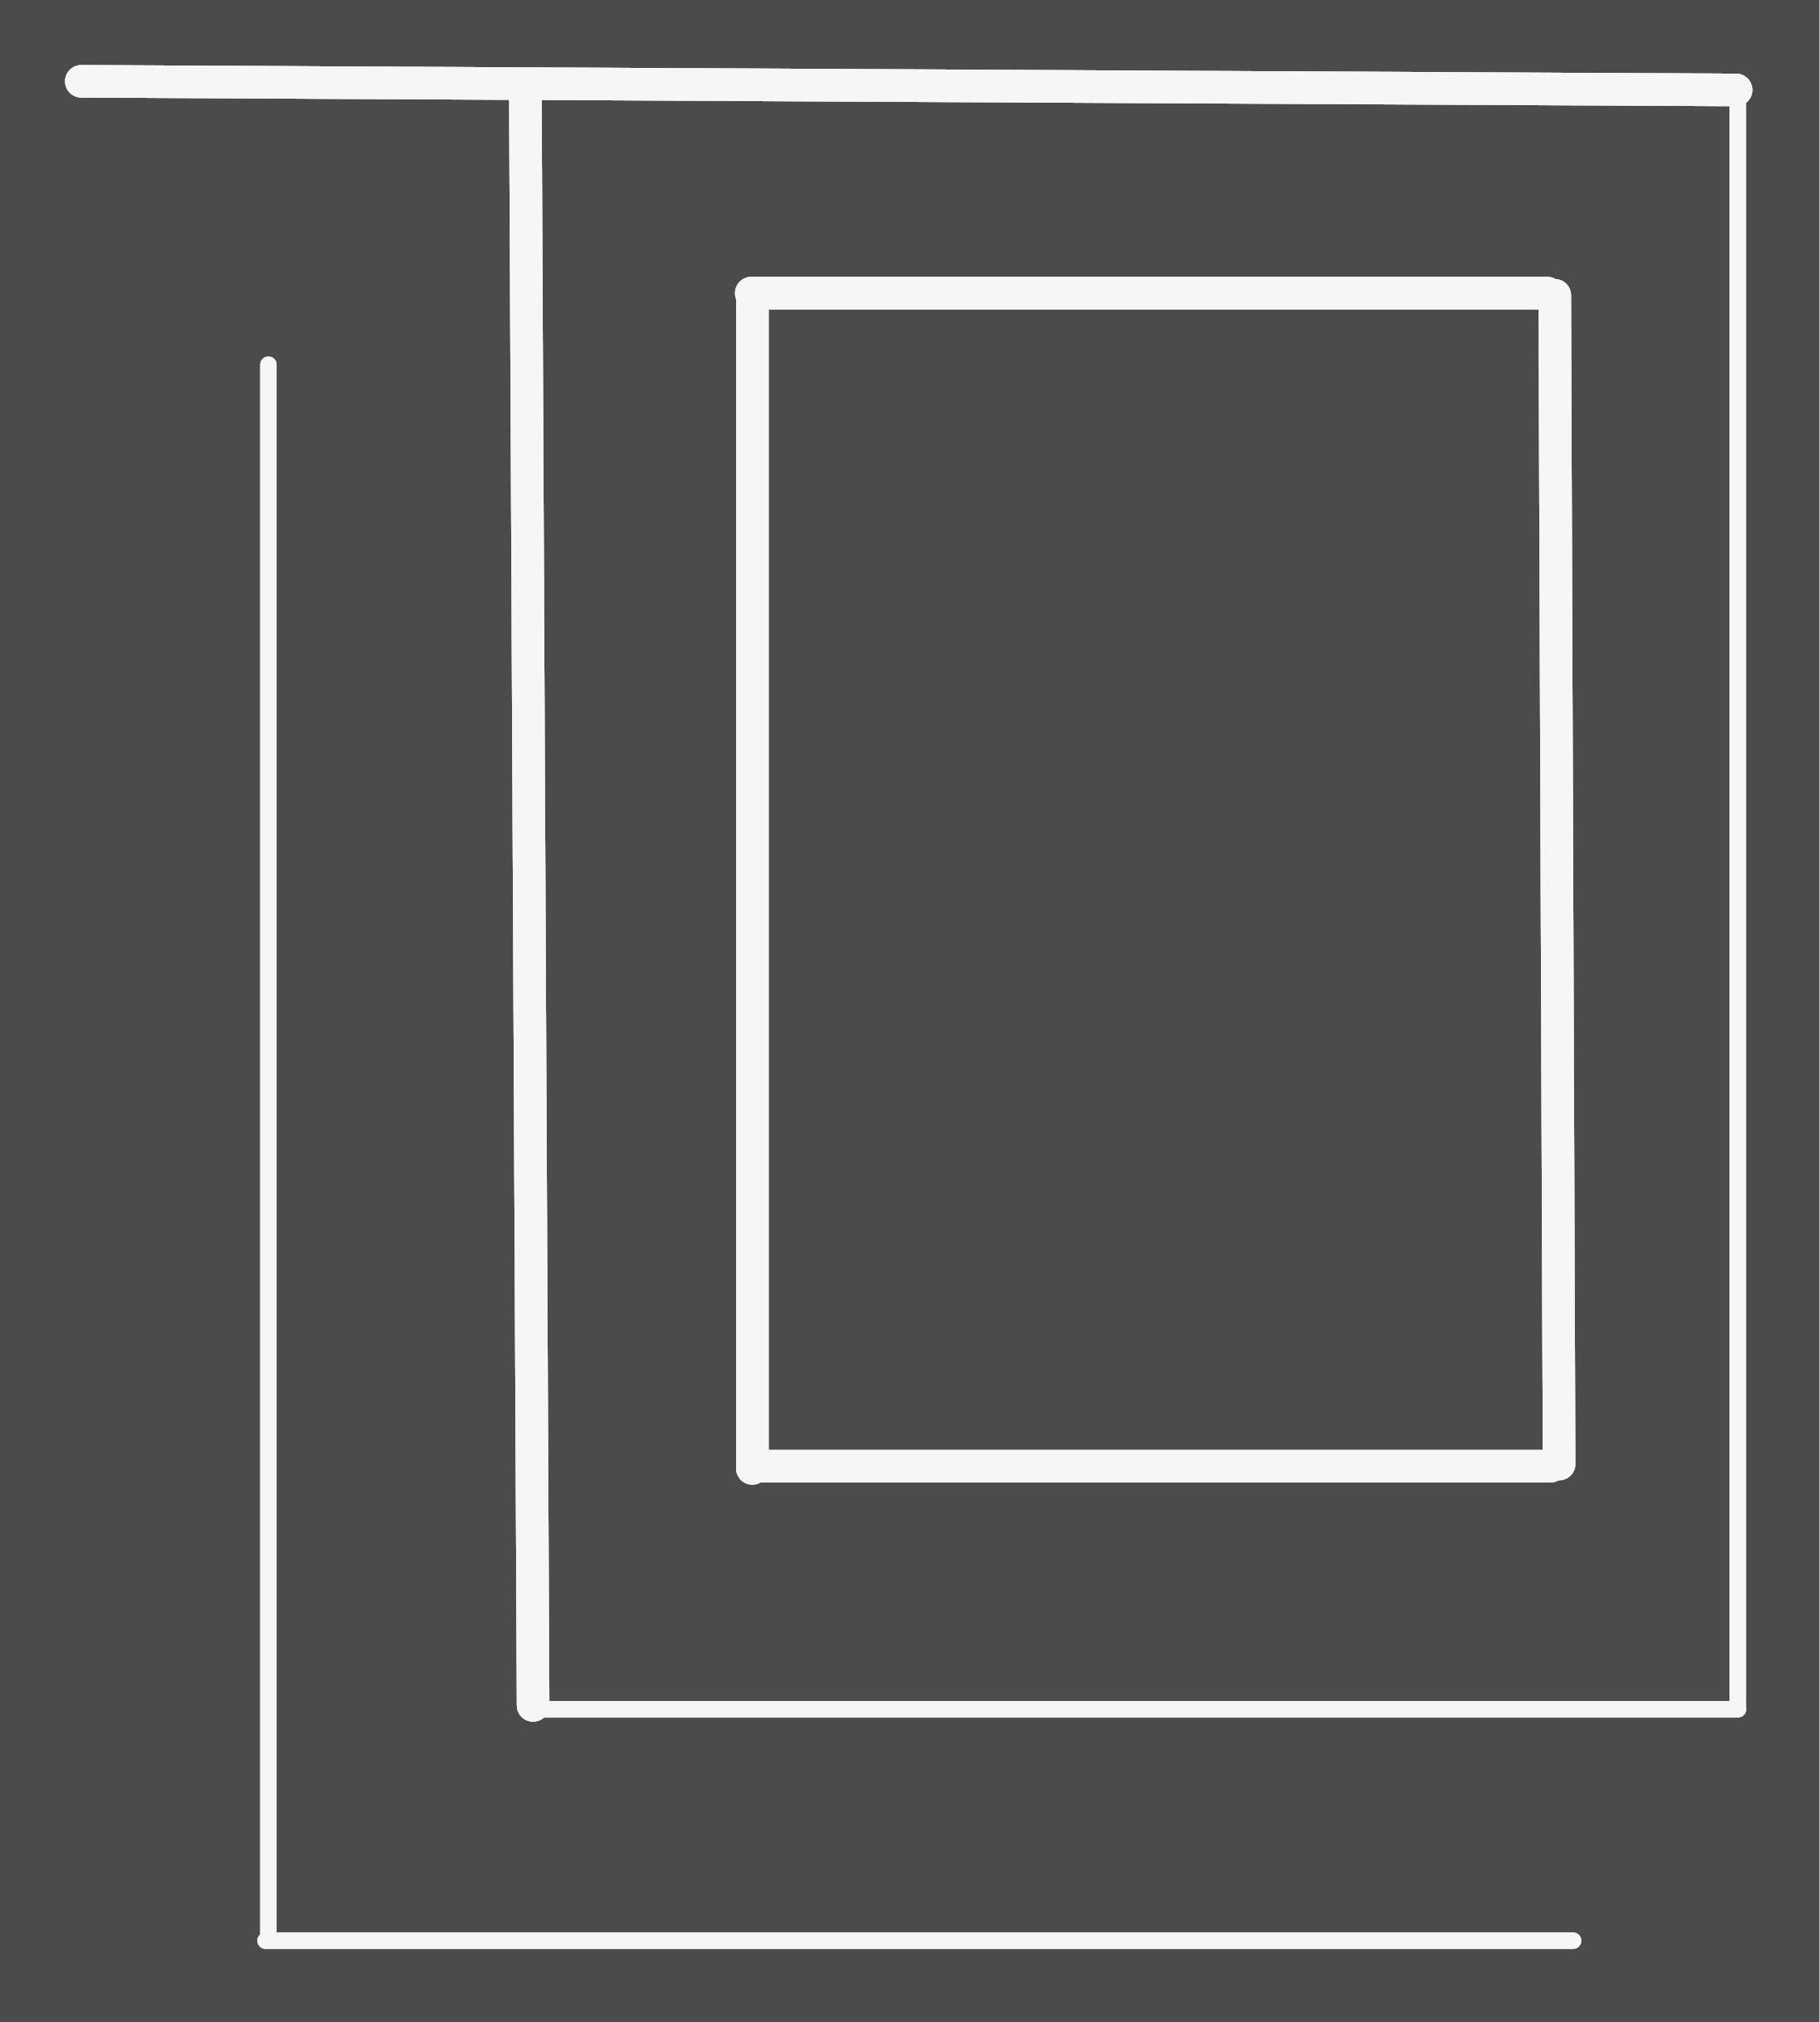
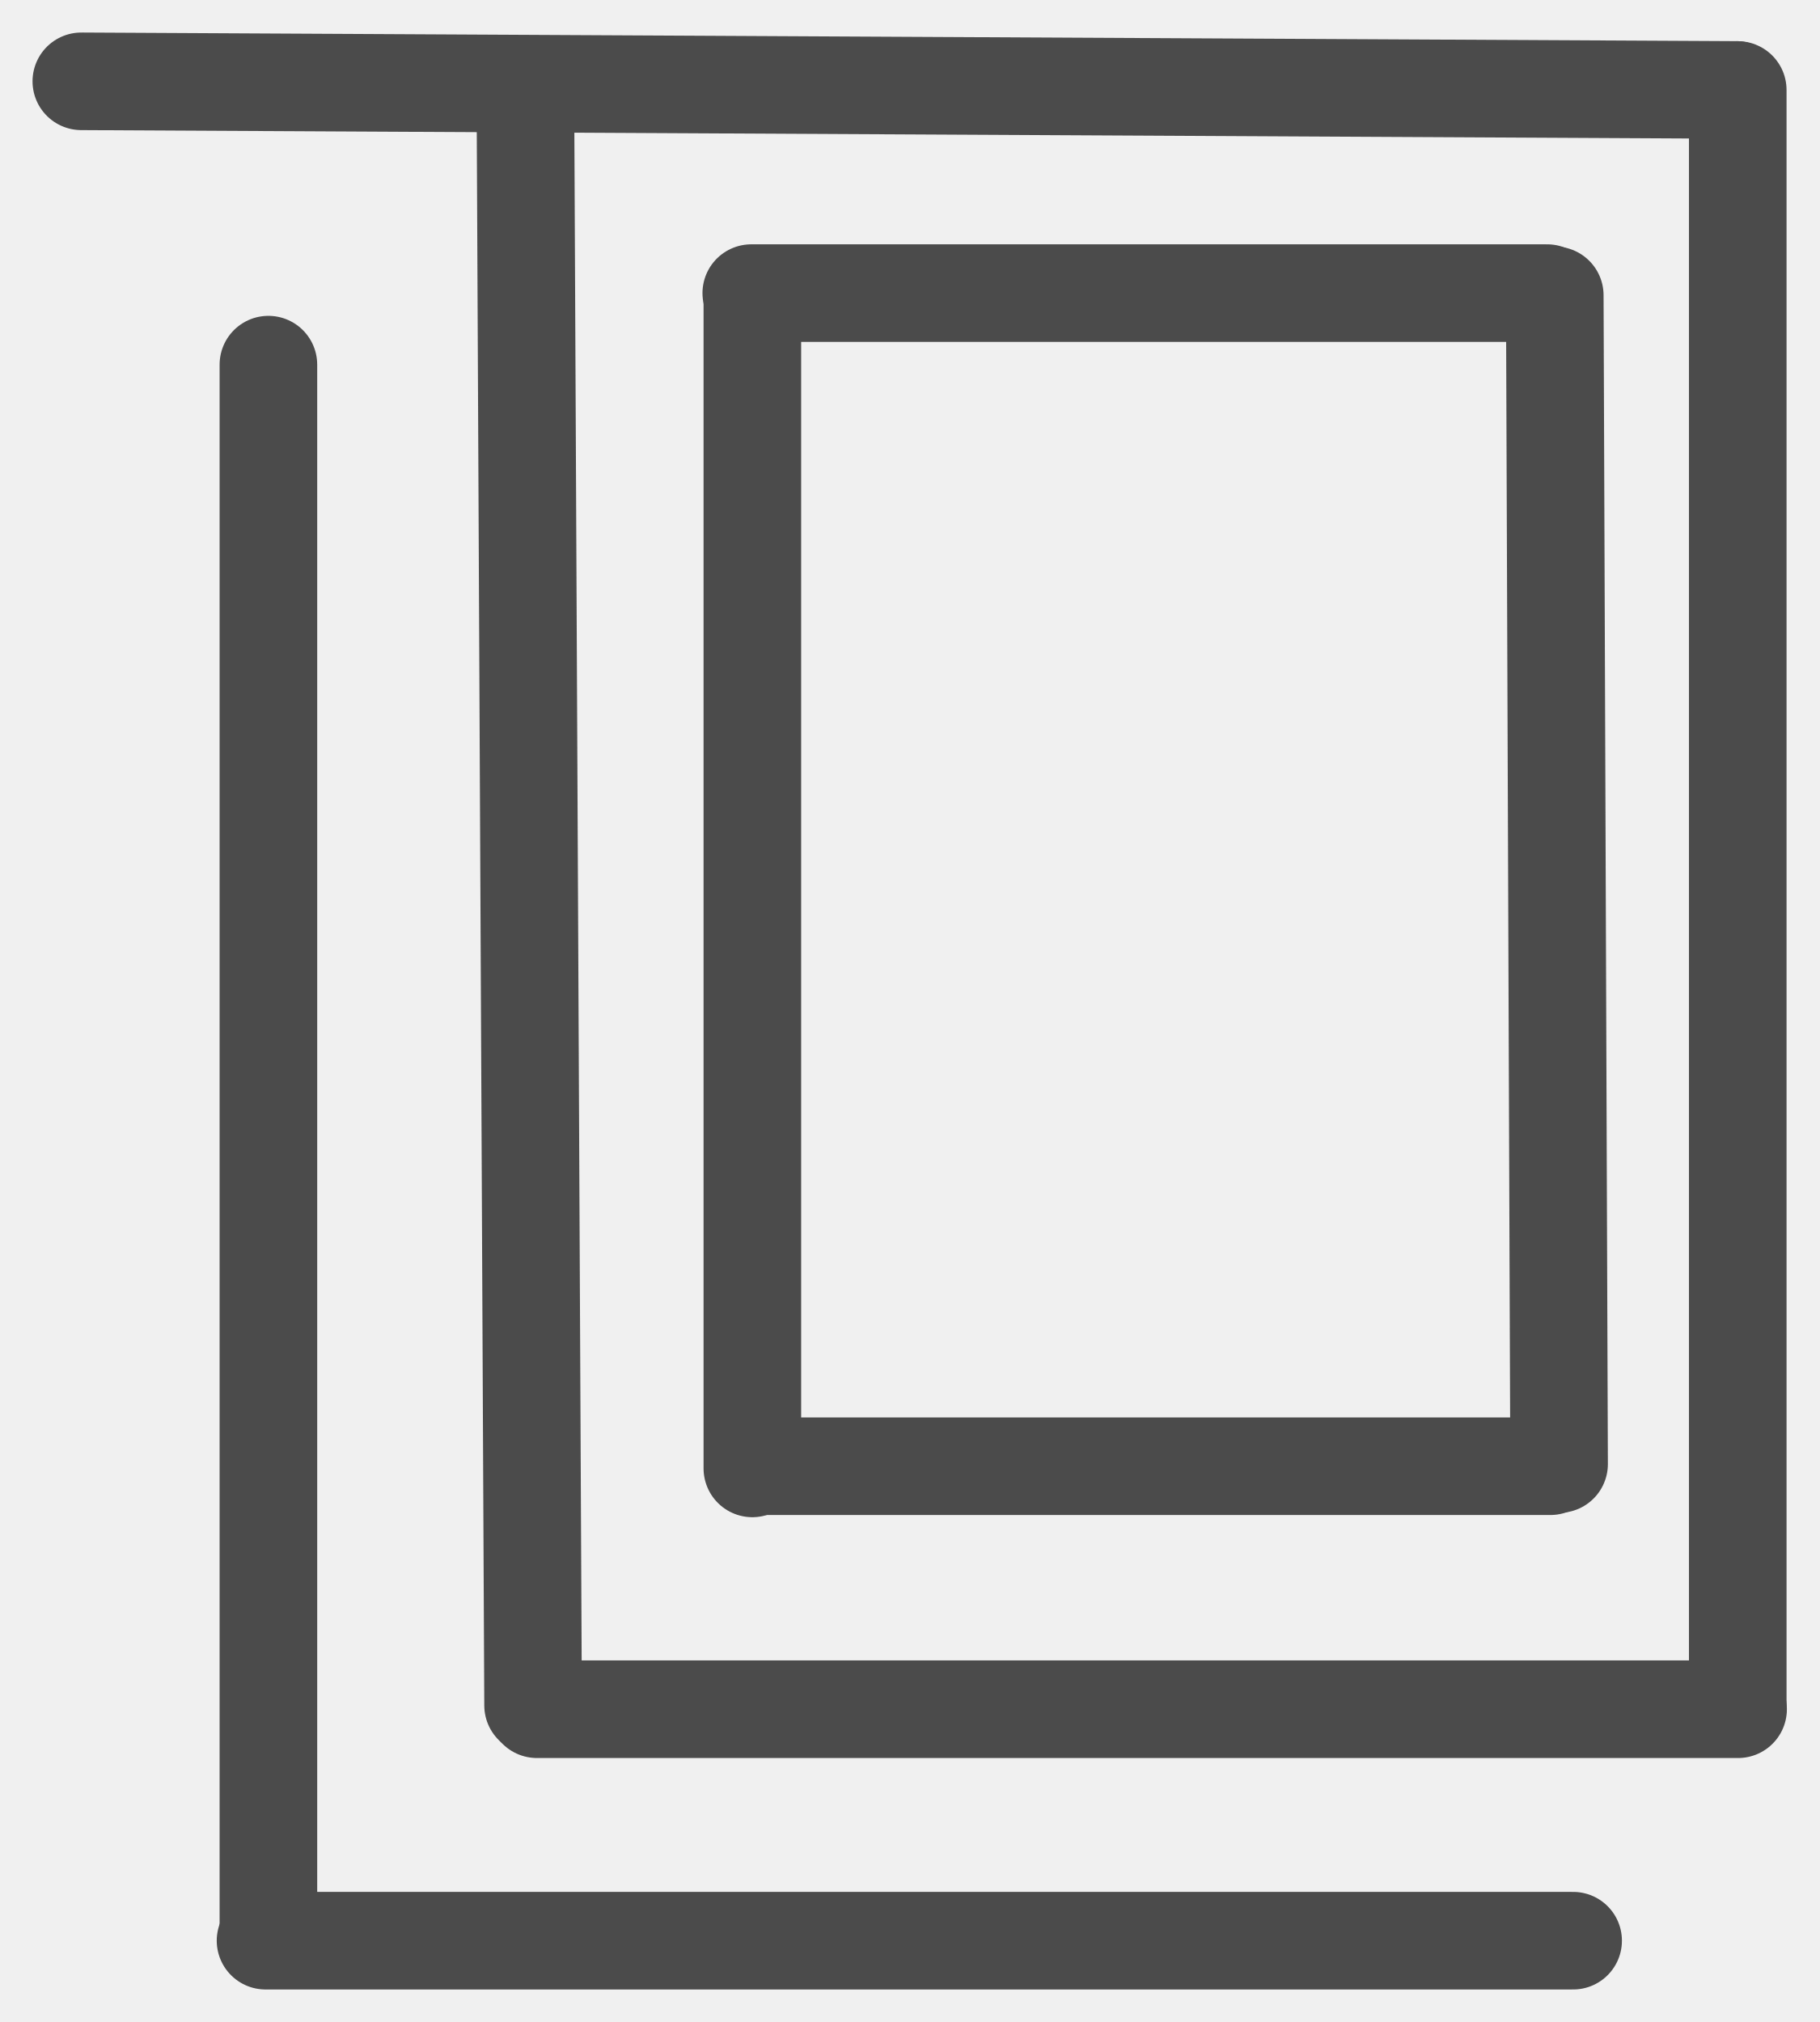
<svg xmlns="http://www.w3.org/2000/svg" version="1.1" viewBox="0 0 223.723 248.664" width="223.723" height="248.664" filter="invert(93%) hue-rotate(180deg)" class="excalidraw-svg">
  <defs>
    <style class="style-fonts">
      </style>
  </defs>
-   <rect x="0" y="0" width="223.723" height="248.664" fill="#ffffff" />
  <g stroke-linecap="round">
    <g transform="translate(64.60048 10.78942) rotate(0 0.4747973 99.46777)">
-       <path d="M0 0 C0.16 33.16, 0.79 165.78, 0.95 198.94 M0 0 C0.16 33.16, 0.79 165.78, 0.95 198.94" stroke="#1e1e1e" stroke-width="4" fill="none" />
+       <path d="M0 0 C0.16 33.16, 0.79 165.78, 0.95 198.94 M0 0 C0.16 33.16, 0.79 165.78, 0.95 198.94" stroke="#ffffff" stroke-width="12" fill="none" />
    </g>
  </g>
  <mask />
  <g stroke-linecap="round">
    <g transform="translate(10 10) rotate(0 101.741 0.5283435)">
-       <path d="M0 0 C33.91 0.18, 169.57 0.88, 203.48 1.06 M0 0 C33.91 0.18, 169.57 0.88, 203.48 1.06" stroke="#1e1e1e" stroke-width="4" fill="none" />
+       <path d="M0 0 C33.91 0.18, 169.57 0.88, 203.48 1.06 M0 0 C33.91 0.18, 169.57 0.88, 203.48 1.06" stroke="#ffffff" stroke-width="12" fill="none" />
    </g>
  </g>
  <mask />
  <g stroke-linecap="round">
    <g transform="translate(66.02485 210.1997) rotate(0 73.84898 0)">
-       <path d="M0 0 C24.62 0, 123.08 0, 147.7 0 M0 0 C24.62 0, 123.08 0, 147.7 0" stroke="#1e1e1e" stroke-width="2" fill="none" />
+       <path d="M0 0 C24.62 0, 123.08 0, 147.7 0 M0 0 C24.62 0, 123.08 0, 147.7 0" stroke="#ffffff" stroke-width="12" fill="none" />
    </g>
  </g>
  <mask />
  <g stroke-linecap="round">
    <g transform="translate(213.6834 209.9966) rotate(0 6.161737786669619e-15 -99.46515)">
-       <path d="M0 0 C0 -33.16, 0 -165.78, 0 -198.93 M0 0 C0 -33.16, 0 -165.78, 0 -198.93" stroke="#1e1e1e" stroke-width="2" fill="none" />
+       <path d="M0 0 C0 -33.16, 0 -165.78, 0 -198.93 M0 0 C0 -33.16, 0 -165.78, 0 -198.93" stroke="#ffffff" stroke-width="12" fill="none" />
    </g>
  </g>
  <mask />
  <g stroke-linecap="round">
    <g transform="translate(33.00401 44.84264) rotate(0 0 96.70422)">
-       <path d="M0 0 C0 32.23, 0 161.17, 0 193.41 M0 0 C0 32.23, 0 161.17, 0 193.41" stroke="#1e1e1e" stroke-width="2" fill="none" />
+       <path d="M0 0 C0 32.23, 0 161.17, 0 193.41 M0 0 C0 32.23, 0 161.17, 0 193.41" stroke="#ffffff" stroke-width="12" fill="none" />
    </g>
  </g>
  <mask />
  <g stroke-linecap="round">
    <g transform="translate(32.65125 238.6643) rotate(0 80.39605 0)">
-       <path d="M0 0 C26.8 0, 133.99 0, 160.79 0 M0 0 C26.8 0, 133.99 0, 160.79 0" stroke="#1e1e1e" stroke-width="2" fill="none" />
+       <path d="M0 0 C26.8 0, 133.99 0, 160.79 0 M0 0 C26.8 0, 133.99 0, 160.79 0" stroke="#ffffff" stroke-width="12" fill="none" />
    </g>
  </g>
  <mask />
  <g stroke-linecap="round">
    <g transform="translate(92.51418 36.3138) rotate(0 0 72.13334)">
-       <path d="M0 0 C0 24.04, 0 120.22, 0 144.27 M0 0 C0 24.04, 0 120.22, 0 144.27" stroke="#1e1e1e" stroke-width="4" fill="none" />
+       <path d="M0 0 C0 24.04, 0 120.22, 0 144.27 M0 0 C0 24.04, 0 120.22, 0 144.27" stroke="#ffffff" stroke-width="12" fill="none" />
    </g>
  </g>
  <mask />
  <g stroke-linecap="round">
    <g transform="translate(92.78086 180.3138) rotate(0 48.93334 0)">
-       <path d="M0 0 C16.31 0, 81.56 0, 97.87 0 M0 0 C16.31 0, 81.56 0, 97.87 0" stroke="#1e1e1e" stroke-width="4" fill="none" />
+       <path d="M0 0 C16.31 0, 81.56 0, 97.87 0 M0 0 C16.31 0, 81.56 0, 97.87 0" stroke="#ffffff" stroke-width="12" fill="none" />
    </g>
  </g>
  <mask />
  <g stroke-linecap="round">
    <g transform="translate(92.38085 36.04713) rotate(0 48.93334 0)">
-       <path d="M0 0 C16.31 0, 81.56 0, 97.87 0 M0 0 C16.31 0, 81.56 0, 97.87 0" stroke="#1e1e1e" stroke-width="4" fill="none" />
+       <path d="M0 0 C16.31 0, 81.56 0, 97.87 0 M0 0 C16.31 0, 81.56 0, 97.87 0" stroke="#ffffff" stroke-width="12" fill="none" />
    </g>
  </g>
  <mask />
  <g stroke-linecap="round">
    <g transform="translate(191.7142 180.0471) rotate(0 -0.2666626 -71.86666)">
-       <path d="M0 0 C-0.09 -23.96, -0.44 -119.78, -0.53 -143.73 M0 0 C-0.09 -23.96, -0.44 -119.78, -0.53 -143.73" stroke="#1e1e1e" stroke-width="4" fill="none" />
+       <path d="M0 0 C-0.09 -23.96, -0.44 -119.78, -0.53 -143.73 M0 0 C-0.09 -23.96, -0.44 -119.78, -0.53 -143.73" stroke="#ffffff" stroke-width="12" fill="none" />
    </g>
  </g>
  <mask />
</svg>
